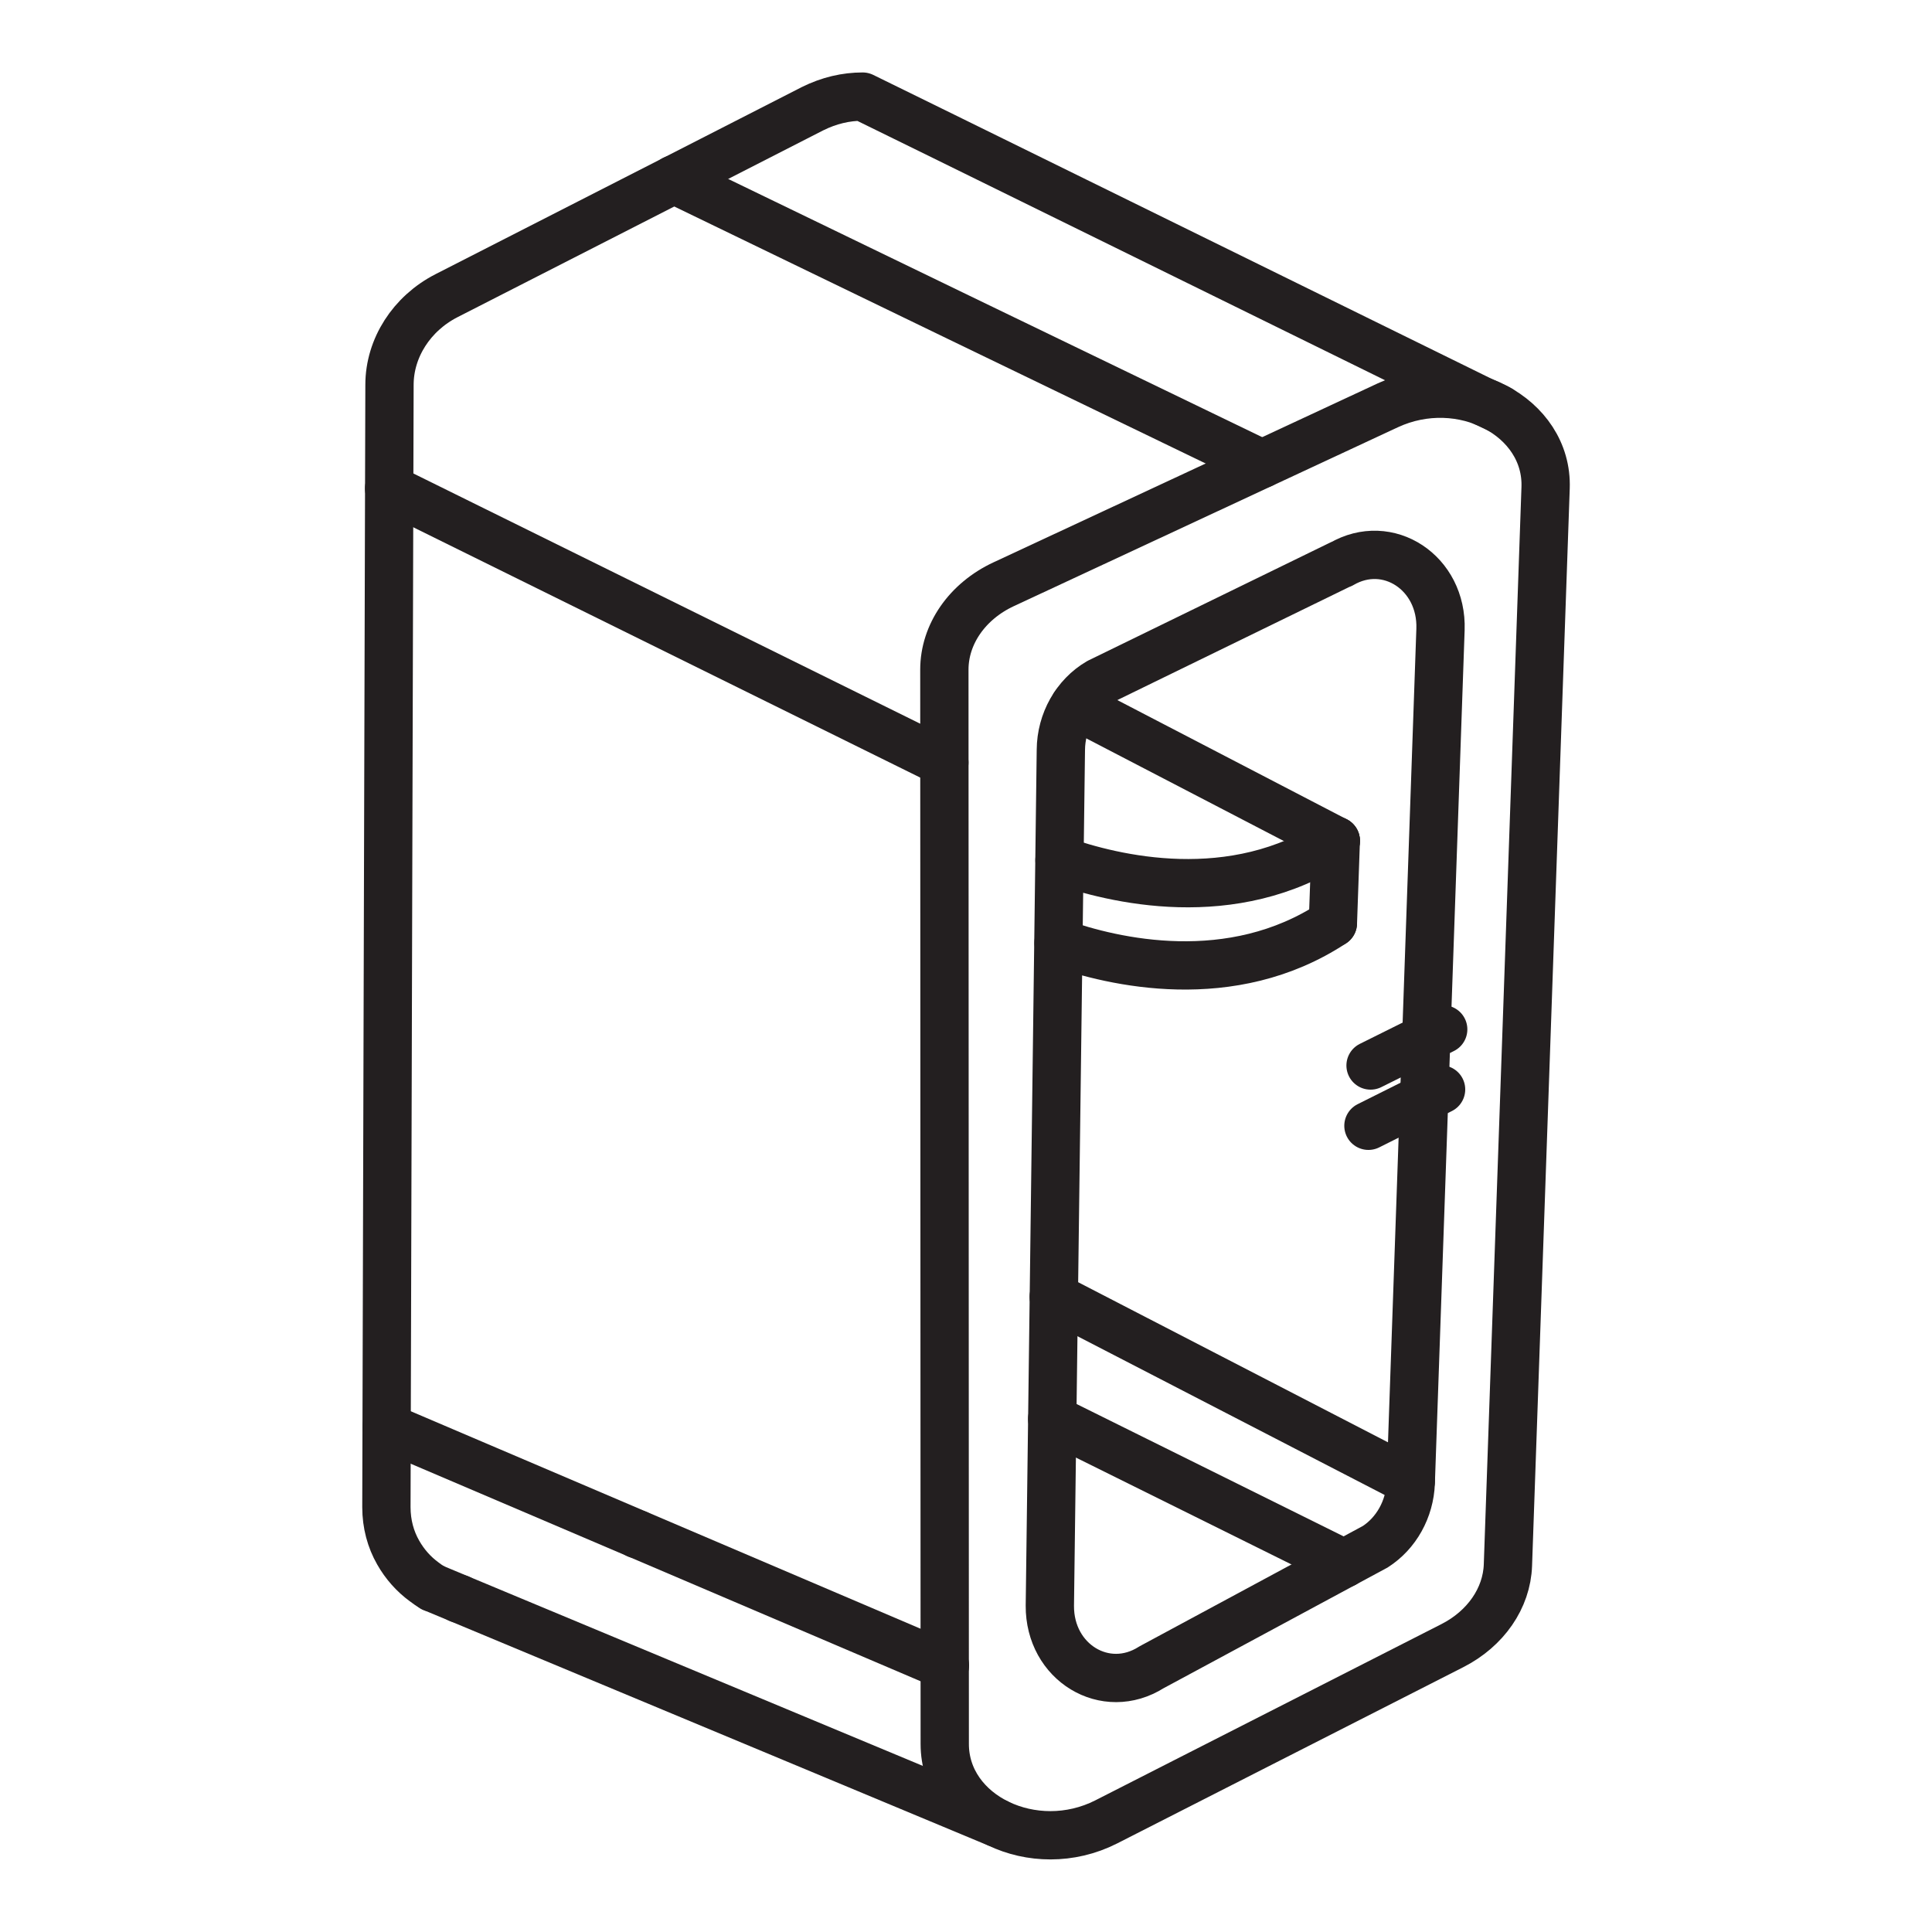
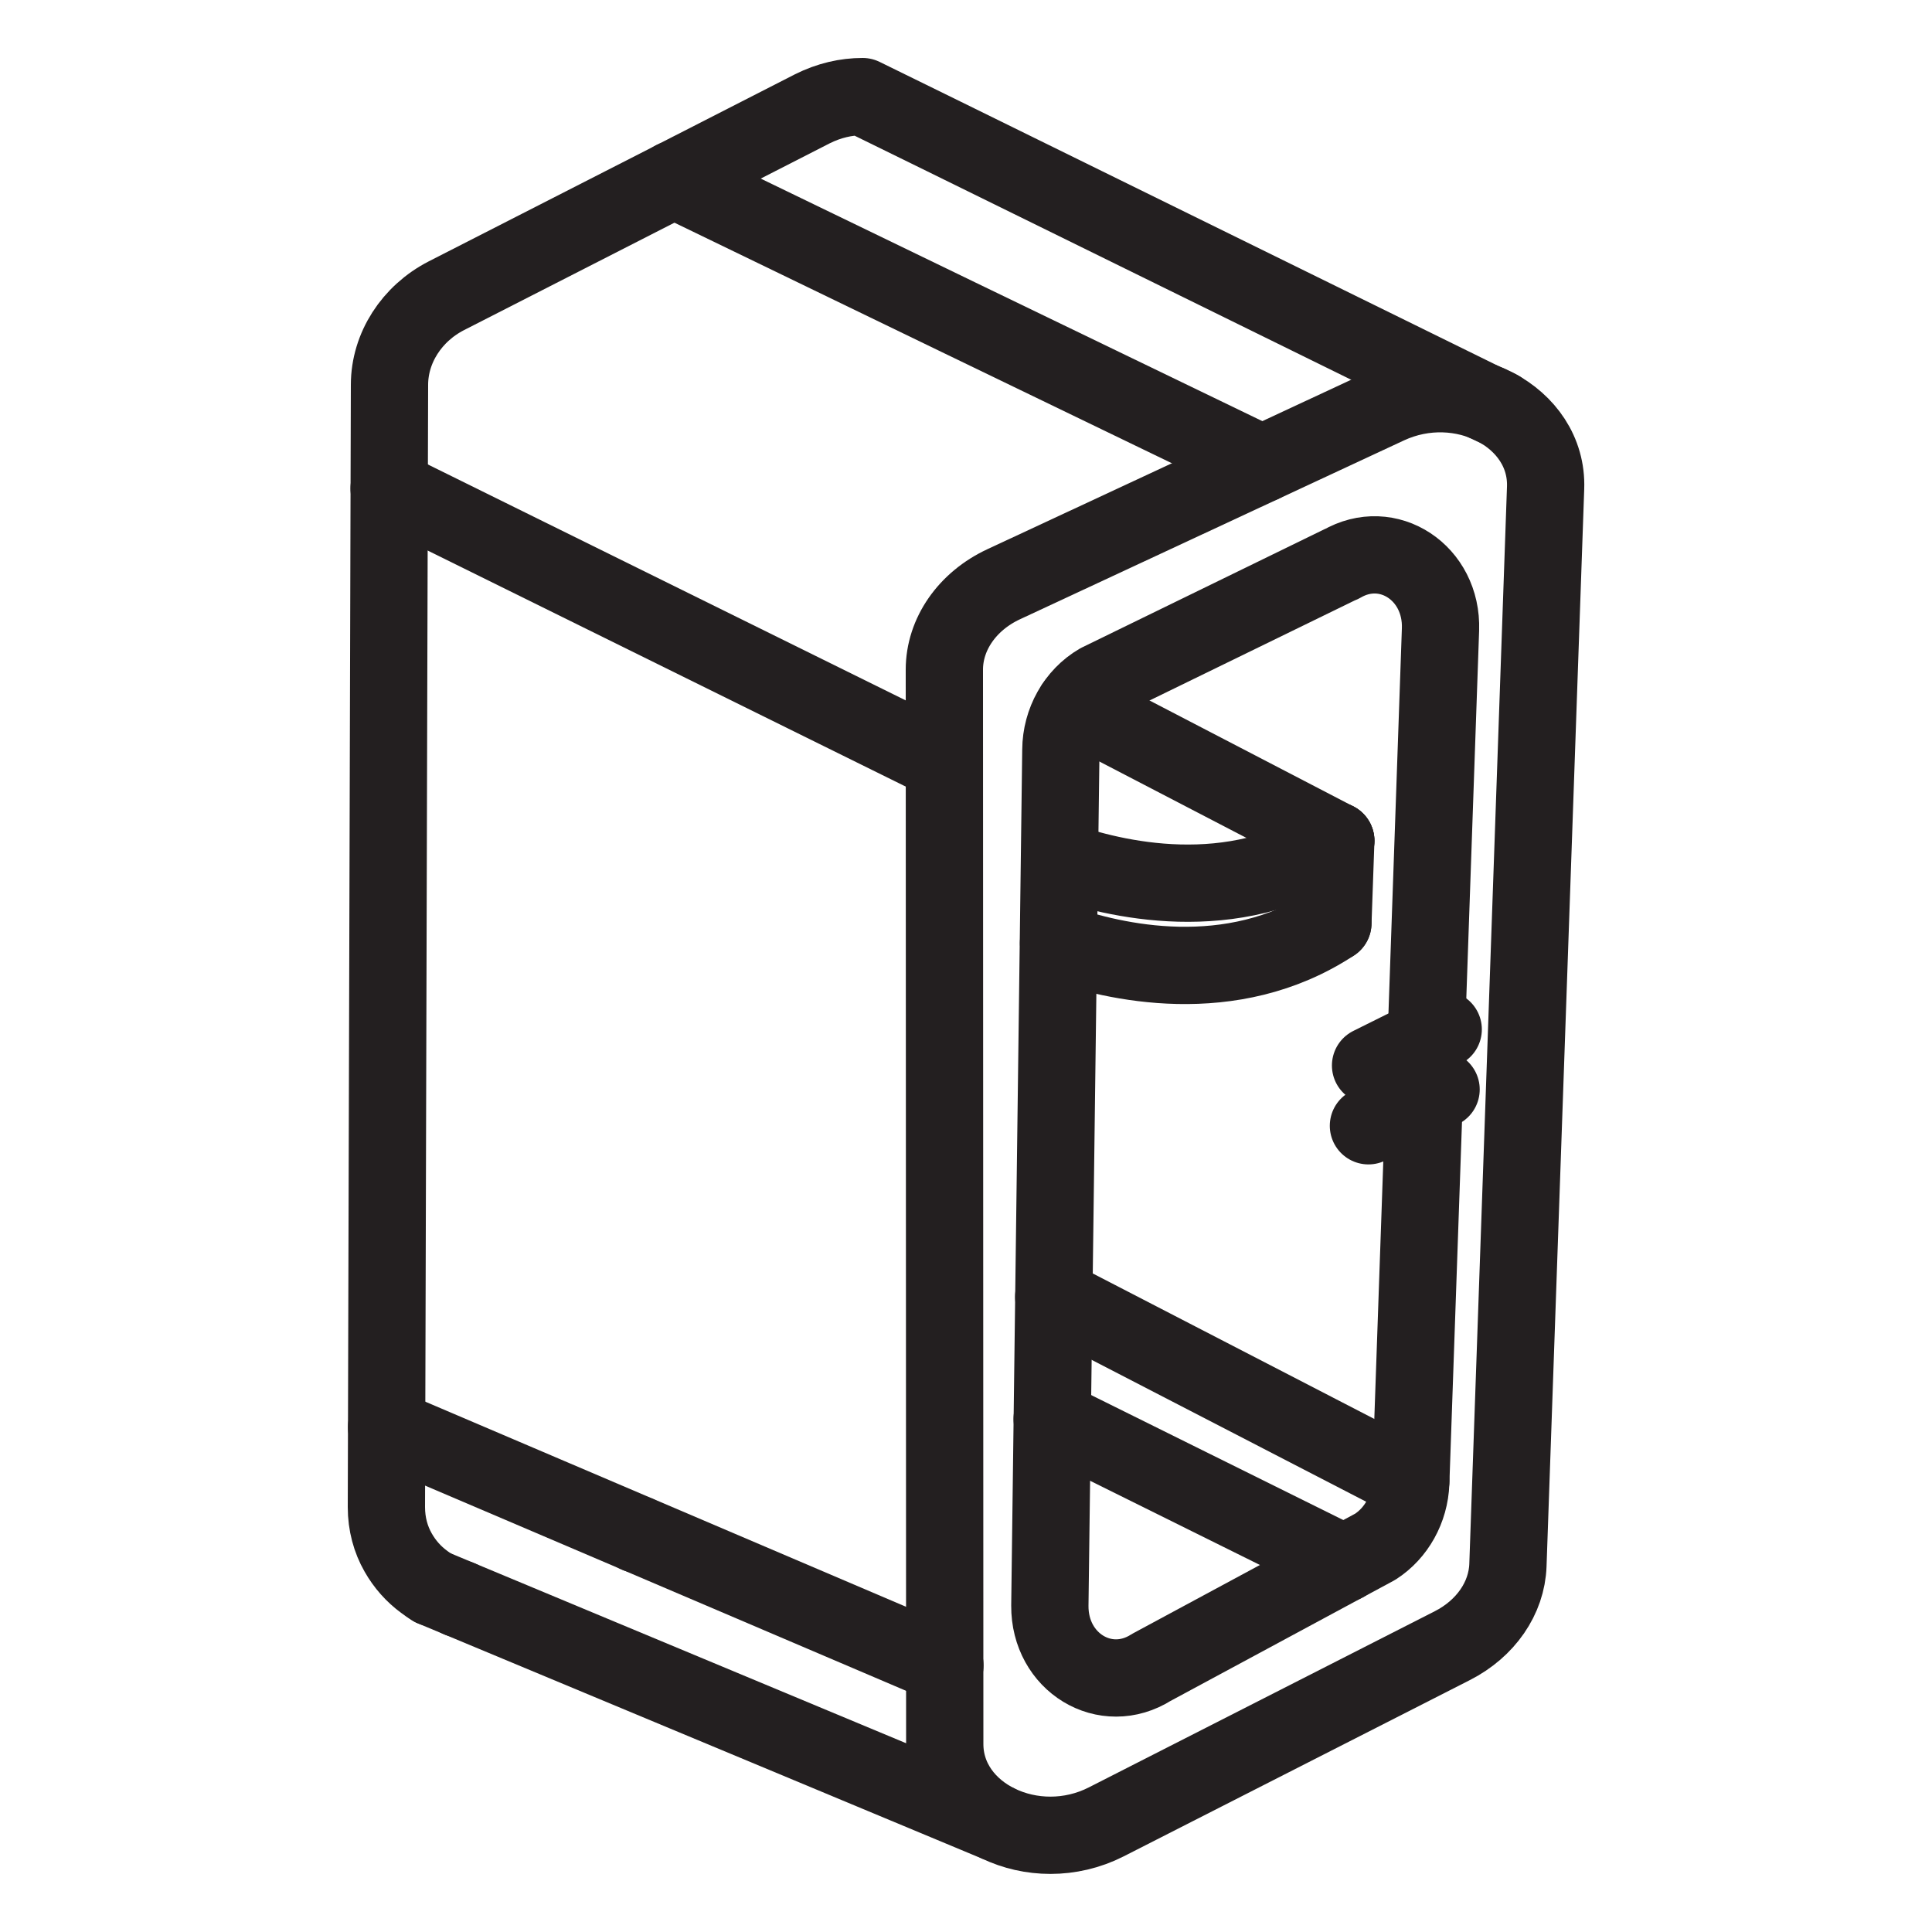
<svg xmlns="http://www.w3.org/2000/svg" id="Layer_1" data-name="Layer 1" viewBox="0 0 100 100">
  <defs>
    <style>
      .cls-1 {
        fill: none;
        stroke: #231f20;
        stroke-linecap: round;
        stroke-linejoin: round;
-         stroke-width: 2.5px;
+         stroke-width: 4px;
      }
    </style>
  </defs>
  <path class="cls-1" d="M71.83,20.98l-19.88,9.26c-1.89.88-3.07,2.59-3.07,4.42l.02,55.61c0,3.71,4.62,5.93,8.36,4.03l17.91-9.12c1.73-.88,2.82-2.46,2.88-4.17l1.95-55.76c.13-3.7-4.36-6.04-8.17-4.27Z" />
  <line class="cls-1" x1="32.98" y1="79.41" x2="32.98" y2="79.41" />
  <path class="cls-1" d="M22.4,82.18c-.15-.09-.3-.19-.44-.3-.55-.4-1.01-.92-1.35-1.52-.39-.68-.61-1.48-.61-2.35l.14-51.14.02-6.95c0-1.91,1.15-3.69,2.94-4.61l11.79-6.02,7.16-3.66c.86-.43,1.74-.63,2.6-.63l4.22,2.07,28.01,13.77h.01l.7.33.03.02" />
  <line class="cls-1" x1="23.77" y1="82.75" x2="23.76" y2="82.75" />
  <line class="cls-1" x1="20.14" y1="25.28" x2="48.88" y2="39.47" />
  <line class="cls-1" x1="20.01" y1="73.87" x2="48.91" y2="86.2" />
  <line class="cls-1" x1="73.02" y1="76.67" x2="54.54" y2="67.12" />
  <line class="cls-1" x1="69.57" y1="80.93" x2="54.46" y2="73.44" />
  <polyline class="cls-1" points="65.32 24.01 49.59 16.41 34.88 9.29" />
  <line class="cls-1" x1="22.4" y1="82.18" x2="51.61" y2="94.36" />
  <path class="cls-1" d="M69.43,29.19l-12.55,6.12c-1.2.7-1.96,2.05-1.97,3.5l-.57,44.3c-.02,2.94,2.88,4.7,5.26,3.19l11.58-6.24c1.09-.7,1.79-1.95,1.84-3.31l1.54-44.17c.1-2.93-2.72-4.79-5.13-3.38Z" />
  <path class="cls-1" d="M54.84,44.52c2.77.98,8.97,2.52,14.3-1" />
  <path class="cls-1" d="M54.79,48.8c2.82,1,8.94,2.45,14.2-1.02" />
  <line class="cls-1" x1="69.14" y1="43.52" x2="55.63" y2="36.5" />
  <line class="cls-1" x1="68.99" y1="47.78" x2="69.14" y2="43.52" />
  <line class="cls-1" x1="74.59" y1="56.39" x2="70.83" y2="58.27" />
  <line class="cls-1" x1="74.7" y1="53.28" x2="70.94" y2="55.15" />
</svg>
